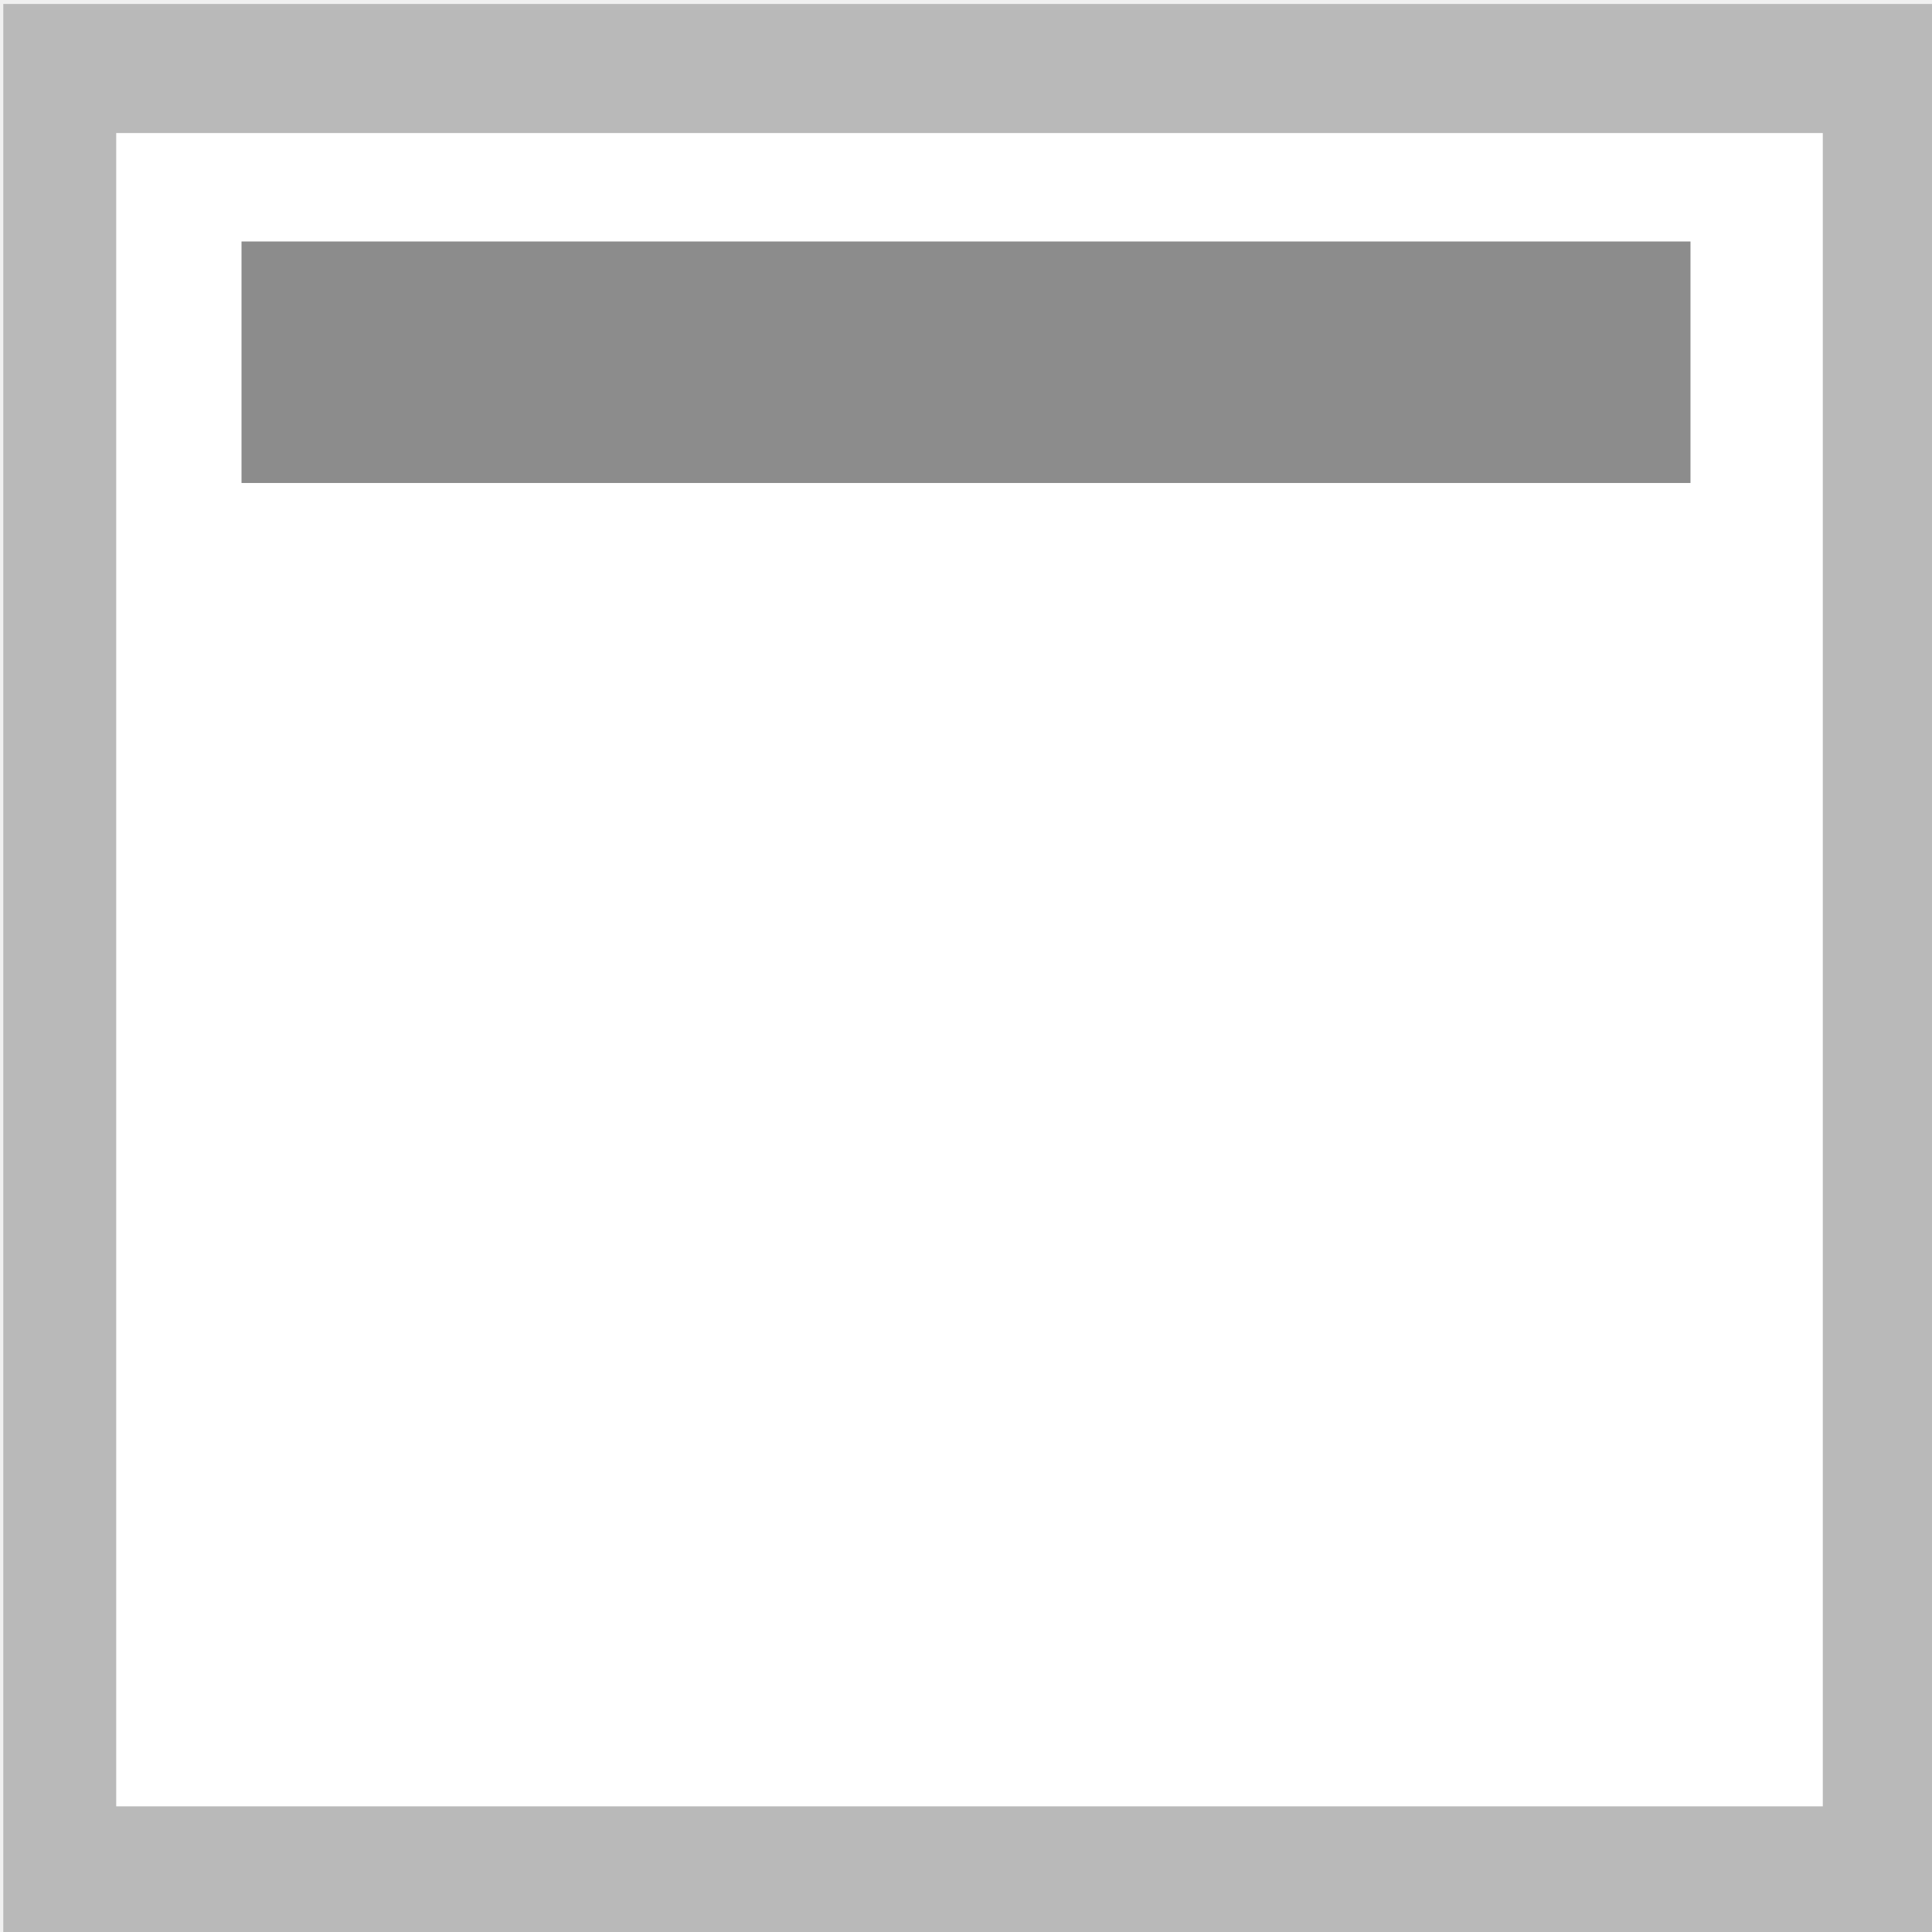
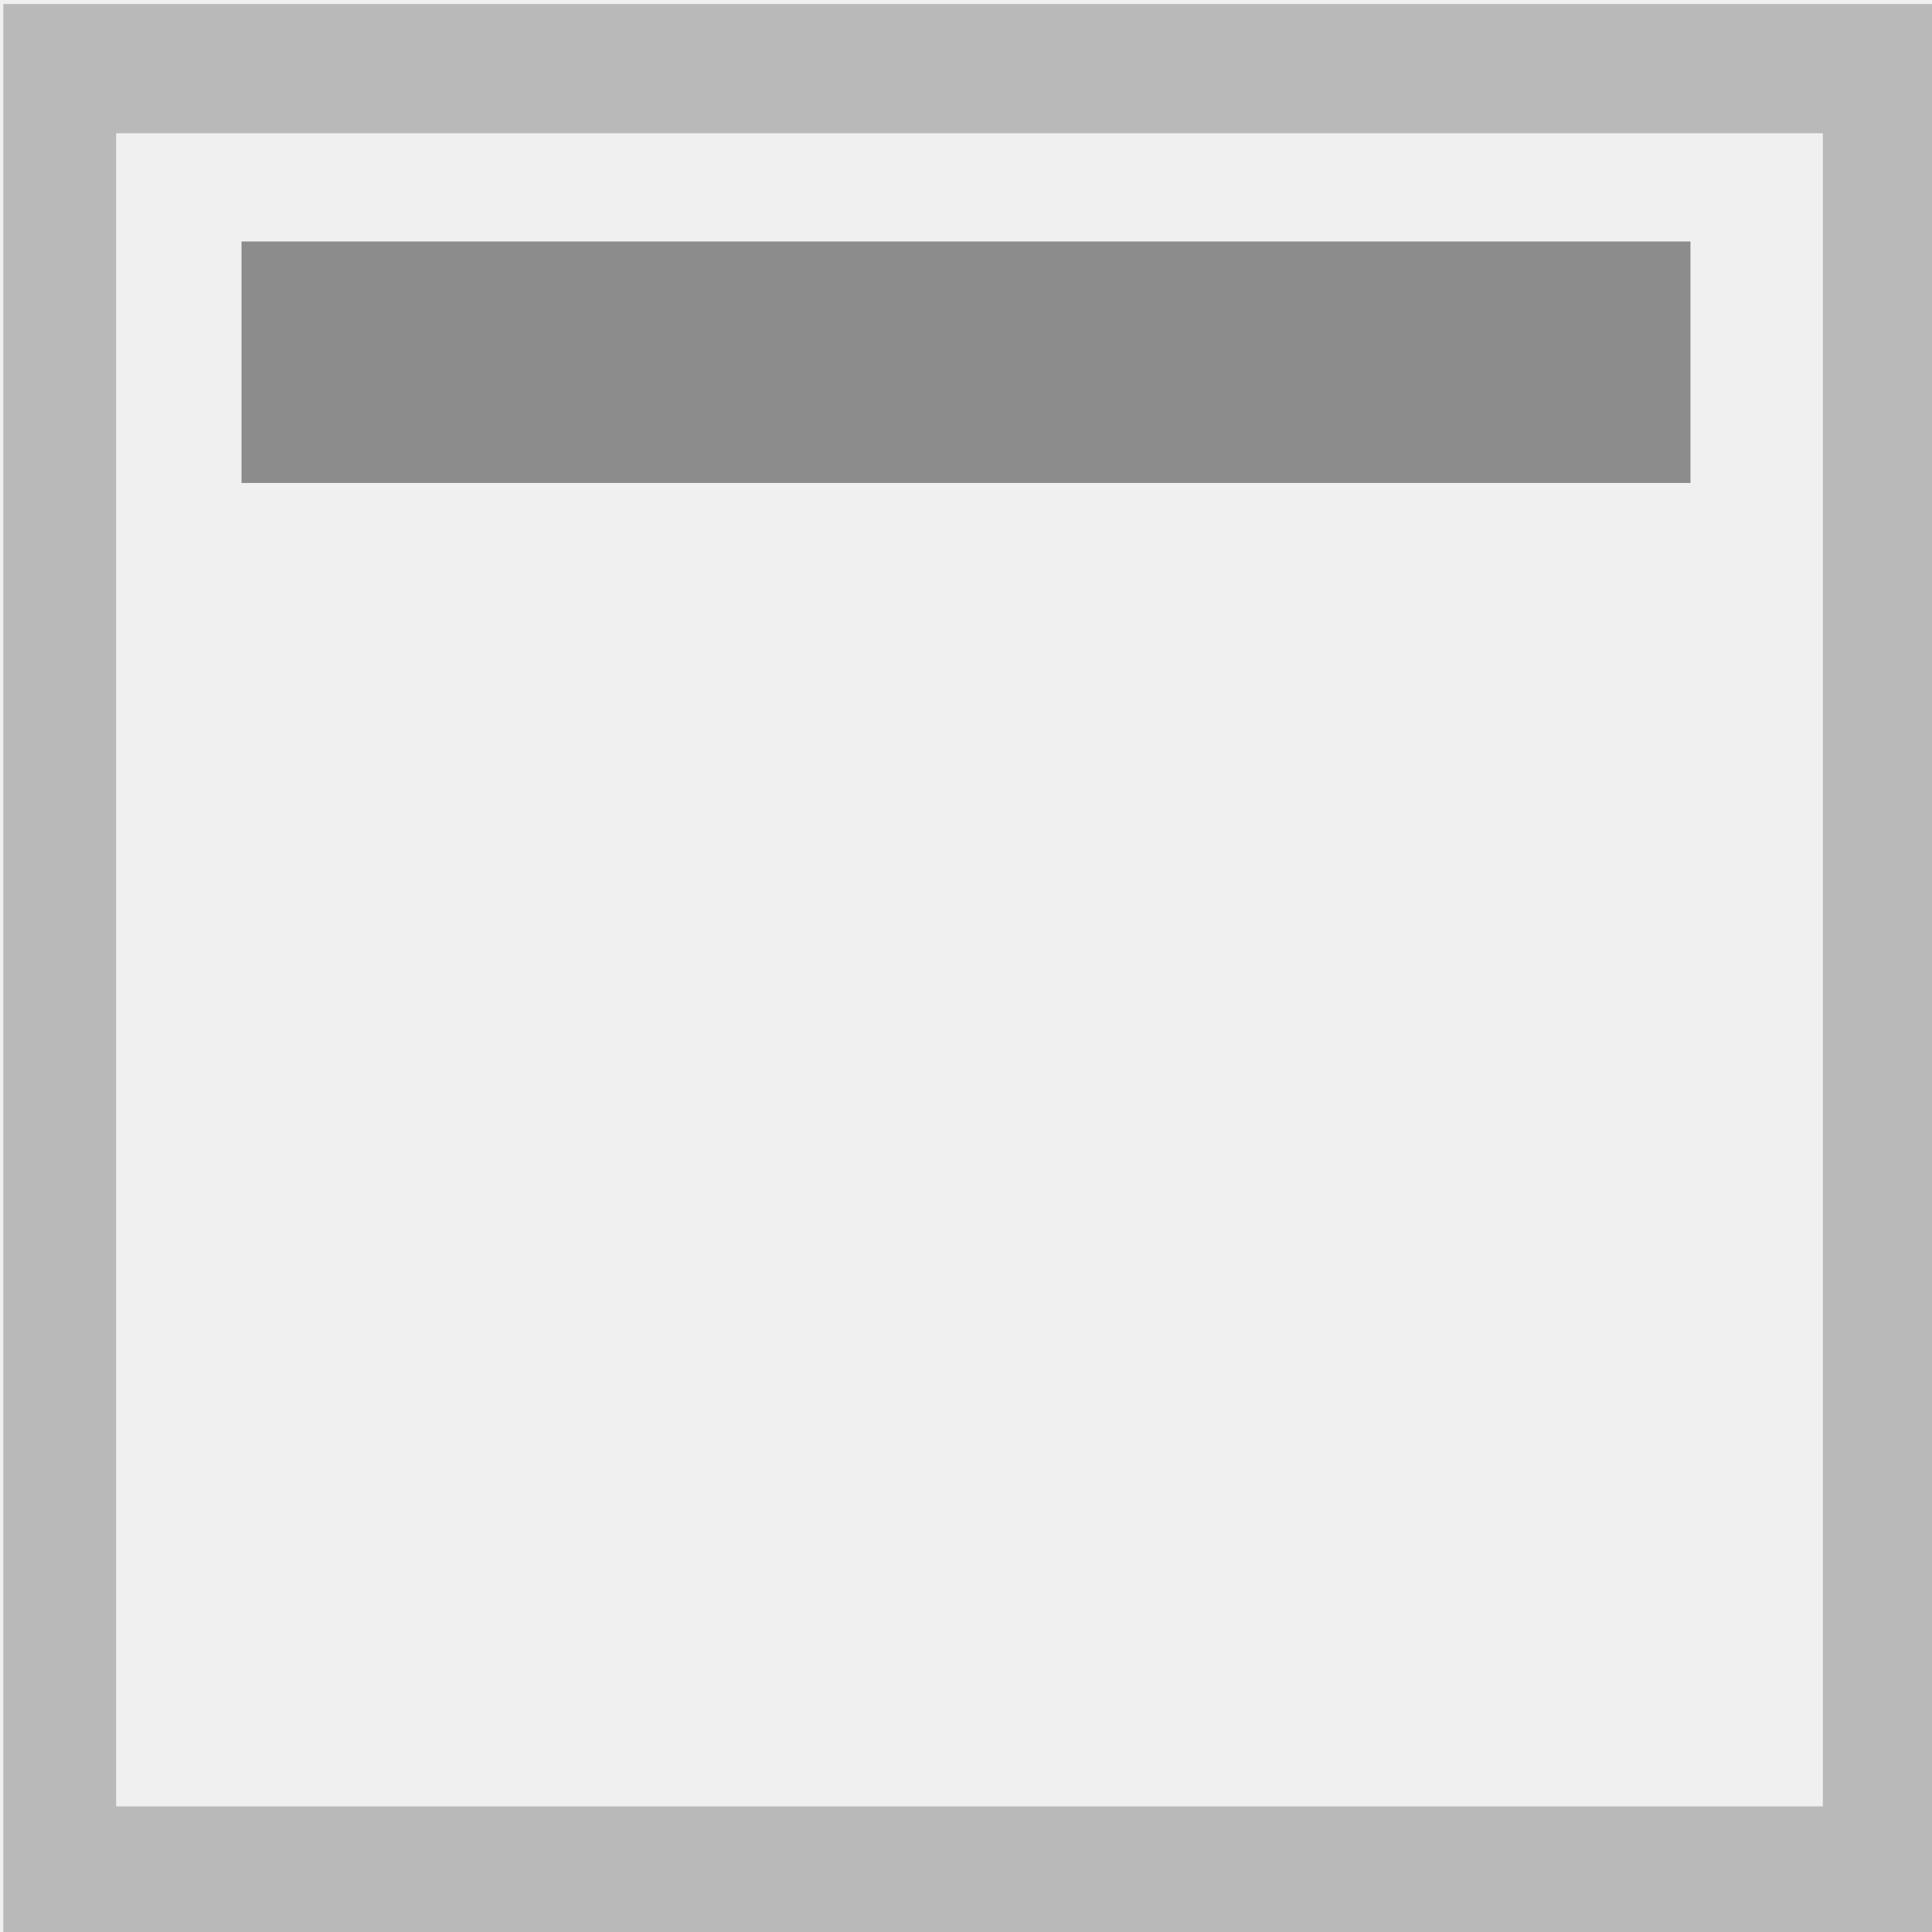
<svg xmlns="http://www.w3.org/2000/svg" width="16" height="16" viewBox="0 0 16 16" id="svg2" version="1.1">
  <defs id="defs4" />
  <g id="layer1" transform="translate(0,-1036.362)">
    <g id="g4137" transform="matrix(1.00456,0,0,1.148197,-1.012002,-153.5926)">
-       <rect y="1036.862" x="1.5" height="13" width="15" id="rect4136" style="fill:#ffffff;fill-opacity:1;stroke:#b9b9b9;stroke-width:0.931;stroke-miterlimit:4;stroke-dasharray:none;stroke-opacity:1" />
+       <path style="color:#000000;font-style:normal;font-variant:normal;font-weight:normal;font-stretch:normal;font-size:medium;line-height:normal;font-family:sans-serif;text-indent:0;text-align:start;text-decoration:none;text-decoration-line:none;text-decoration-style:solid;text-decoration-color:#000000;letter-spacing:normal;word-spacing:normal;text-transform:none;direction:ltr;block-progression:tb;writing-mode:lr-tb;baseline-shift:baseline;text-anchor:start;white-space:normal;clip-rule:nonzero;display:inline;overflow:visible;visibility:visible;opacity:1;isolation:auto;mix-blend-mode:normal;color-interpolation:sRGB;color-interpolation-filters:linearRGB;solid-color:#000000;solid-opacity:1;fill:#b9b9b9;fill-opacity:1;fill-rule:nonzero;stroke:none;stroke-width:0.931;stroke-linecap:butt;stroke-linejoin:miter;stroke-miterlimit:4;stroke-dasharray:none;stroke-dashoffset:0;stroke-opacity:1;color-rendering:auto;image-rendering:auto;shape-rendering:auto;text-rendering:auto;enable-background:accumulate" d="m 1.035,1036.397 0,13.932 15.93,0 0,-13.932 z m 0.93,0.932 14.07,0 0,12.068 -14.07,0 z" id="rect4136" />
      <g id="g4306" transform="matrix(0.6221631,0,0,0.5443315,3.993792,1038.981)">
        <g transform="matrix(0,1,-1,0,0.9591312,48.25)" id="g4198" style="stroke:#000000;stroke-width:3.2;stroke-miterlimit:2.5;stroke-dasharray:none;stroke-opacity:1" />
        <g transform="matrix(0,1,-1,0,0.959131,48.25)" id="g4198-3" style="stroke:#000000;stroke-width:3.2;stroke-miterlimit:4;stroke-dasharray:none;stroke-opacity:0.685" />
        <g transform="matrix(0,1,-1,0,0.9591312,48.25)" id="g4198-2" style="stroke:#000000;stroke-width:3.2;stroke-miterlimit:2.5;stroke-dasharray:none;stroke-opacity:1" />
        <g transform="matrix(0,-1,1,0,13.95914,-32.2161)" id="g4198-3-6-3" />
        <g transform="translate(-1.000001,1)" id="g4141">
          <g id="g4237">
            <g transform="matrix(1.17299,0,0,1.168736,-0.3839182,-1213.584)" id="layer1-1">
              <path style="opacity:1;fill:#8c8c8c;fill-opacity:1;stroke:#8c8c8c;stroke-width:0;stroke-linecap:butt;stroke-linejoin:miter;stroke-miterlimit:4;stroke-dasharray:none;stroke-dashoffset:0;stroke-opacity:1" d="m -0.184,1036.148 16.368,0 0,2.738 -16.368,0 z" id="rect4200" />
            </g>
          </g>
        </g>
      </g>
    </g>
  </g>
</svg>
